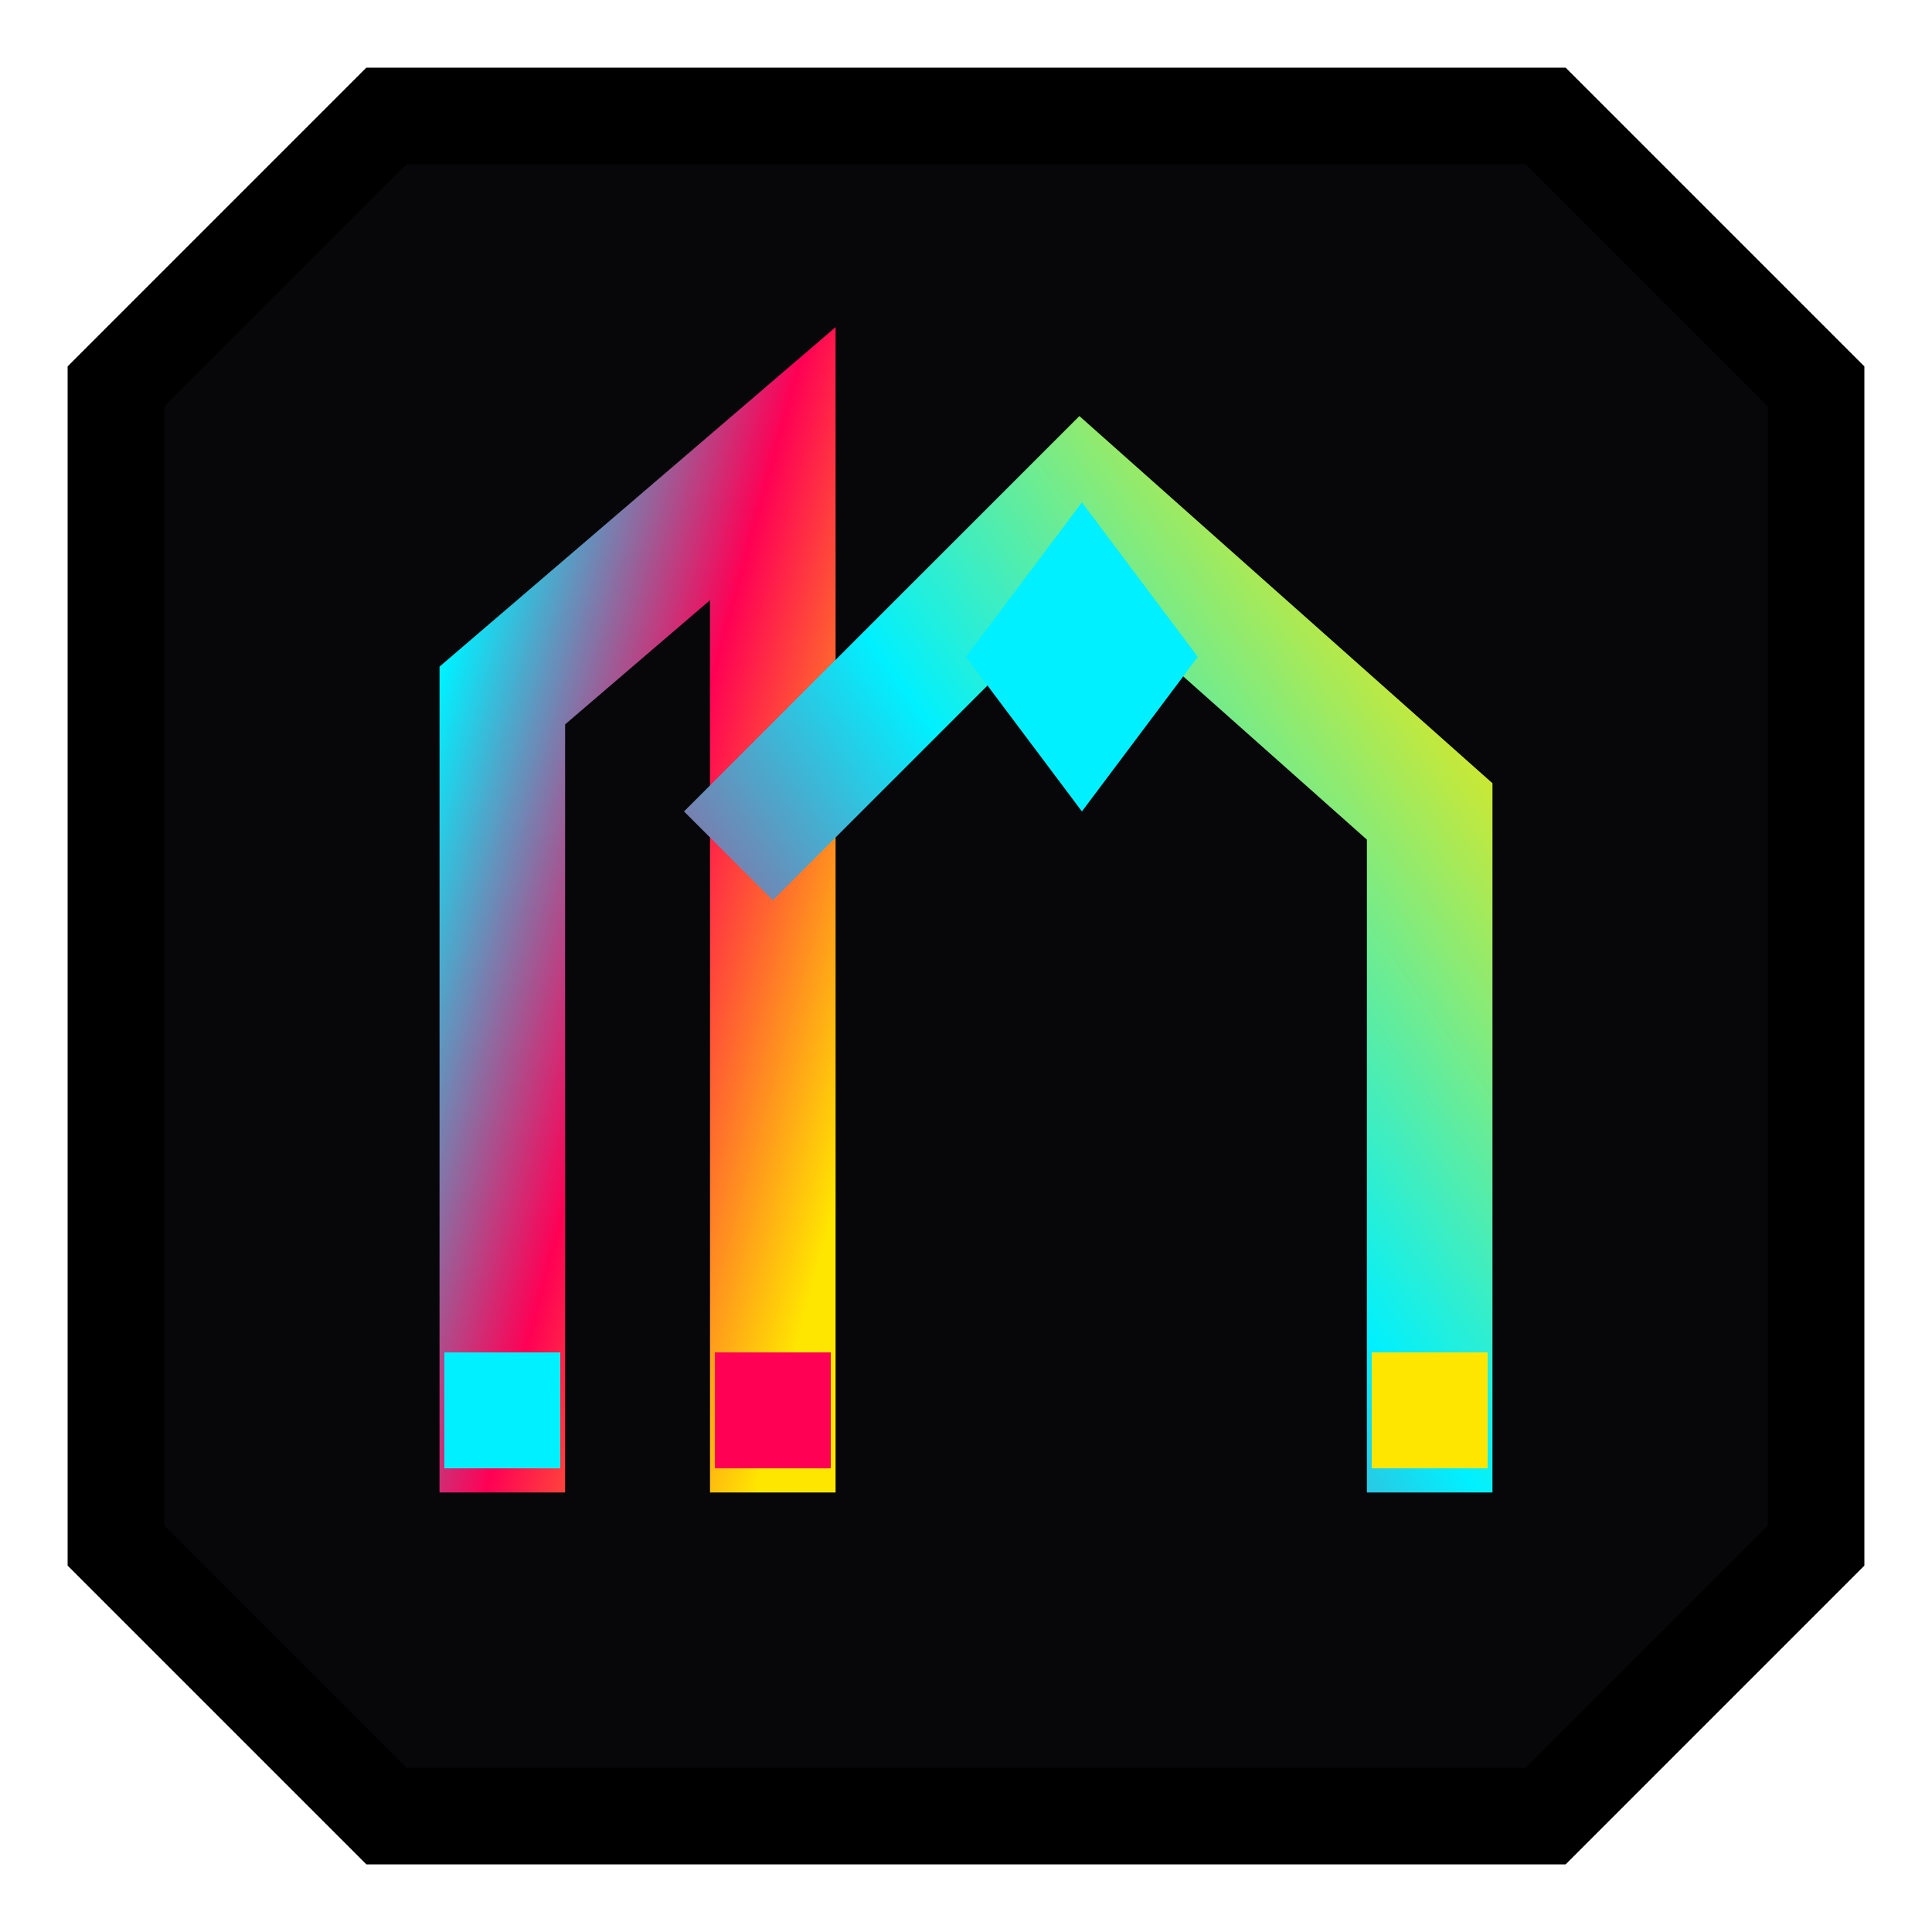
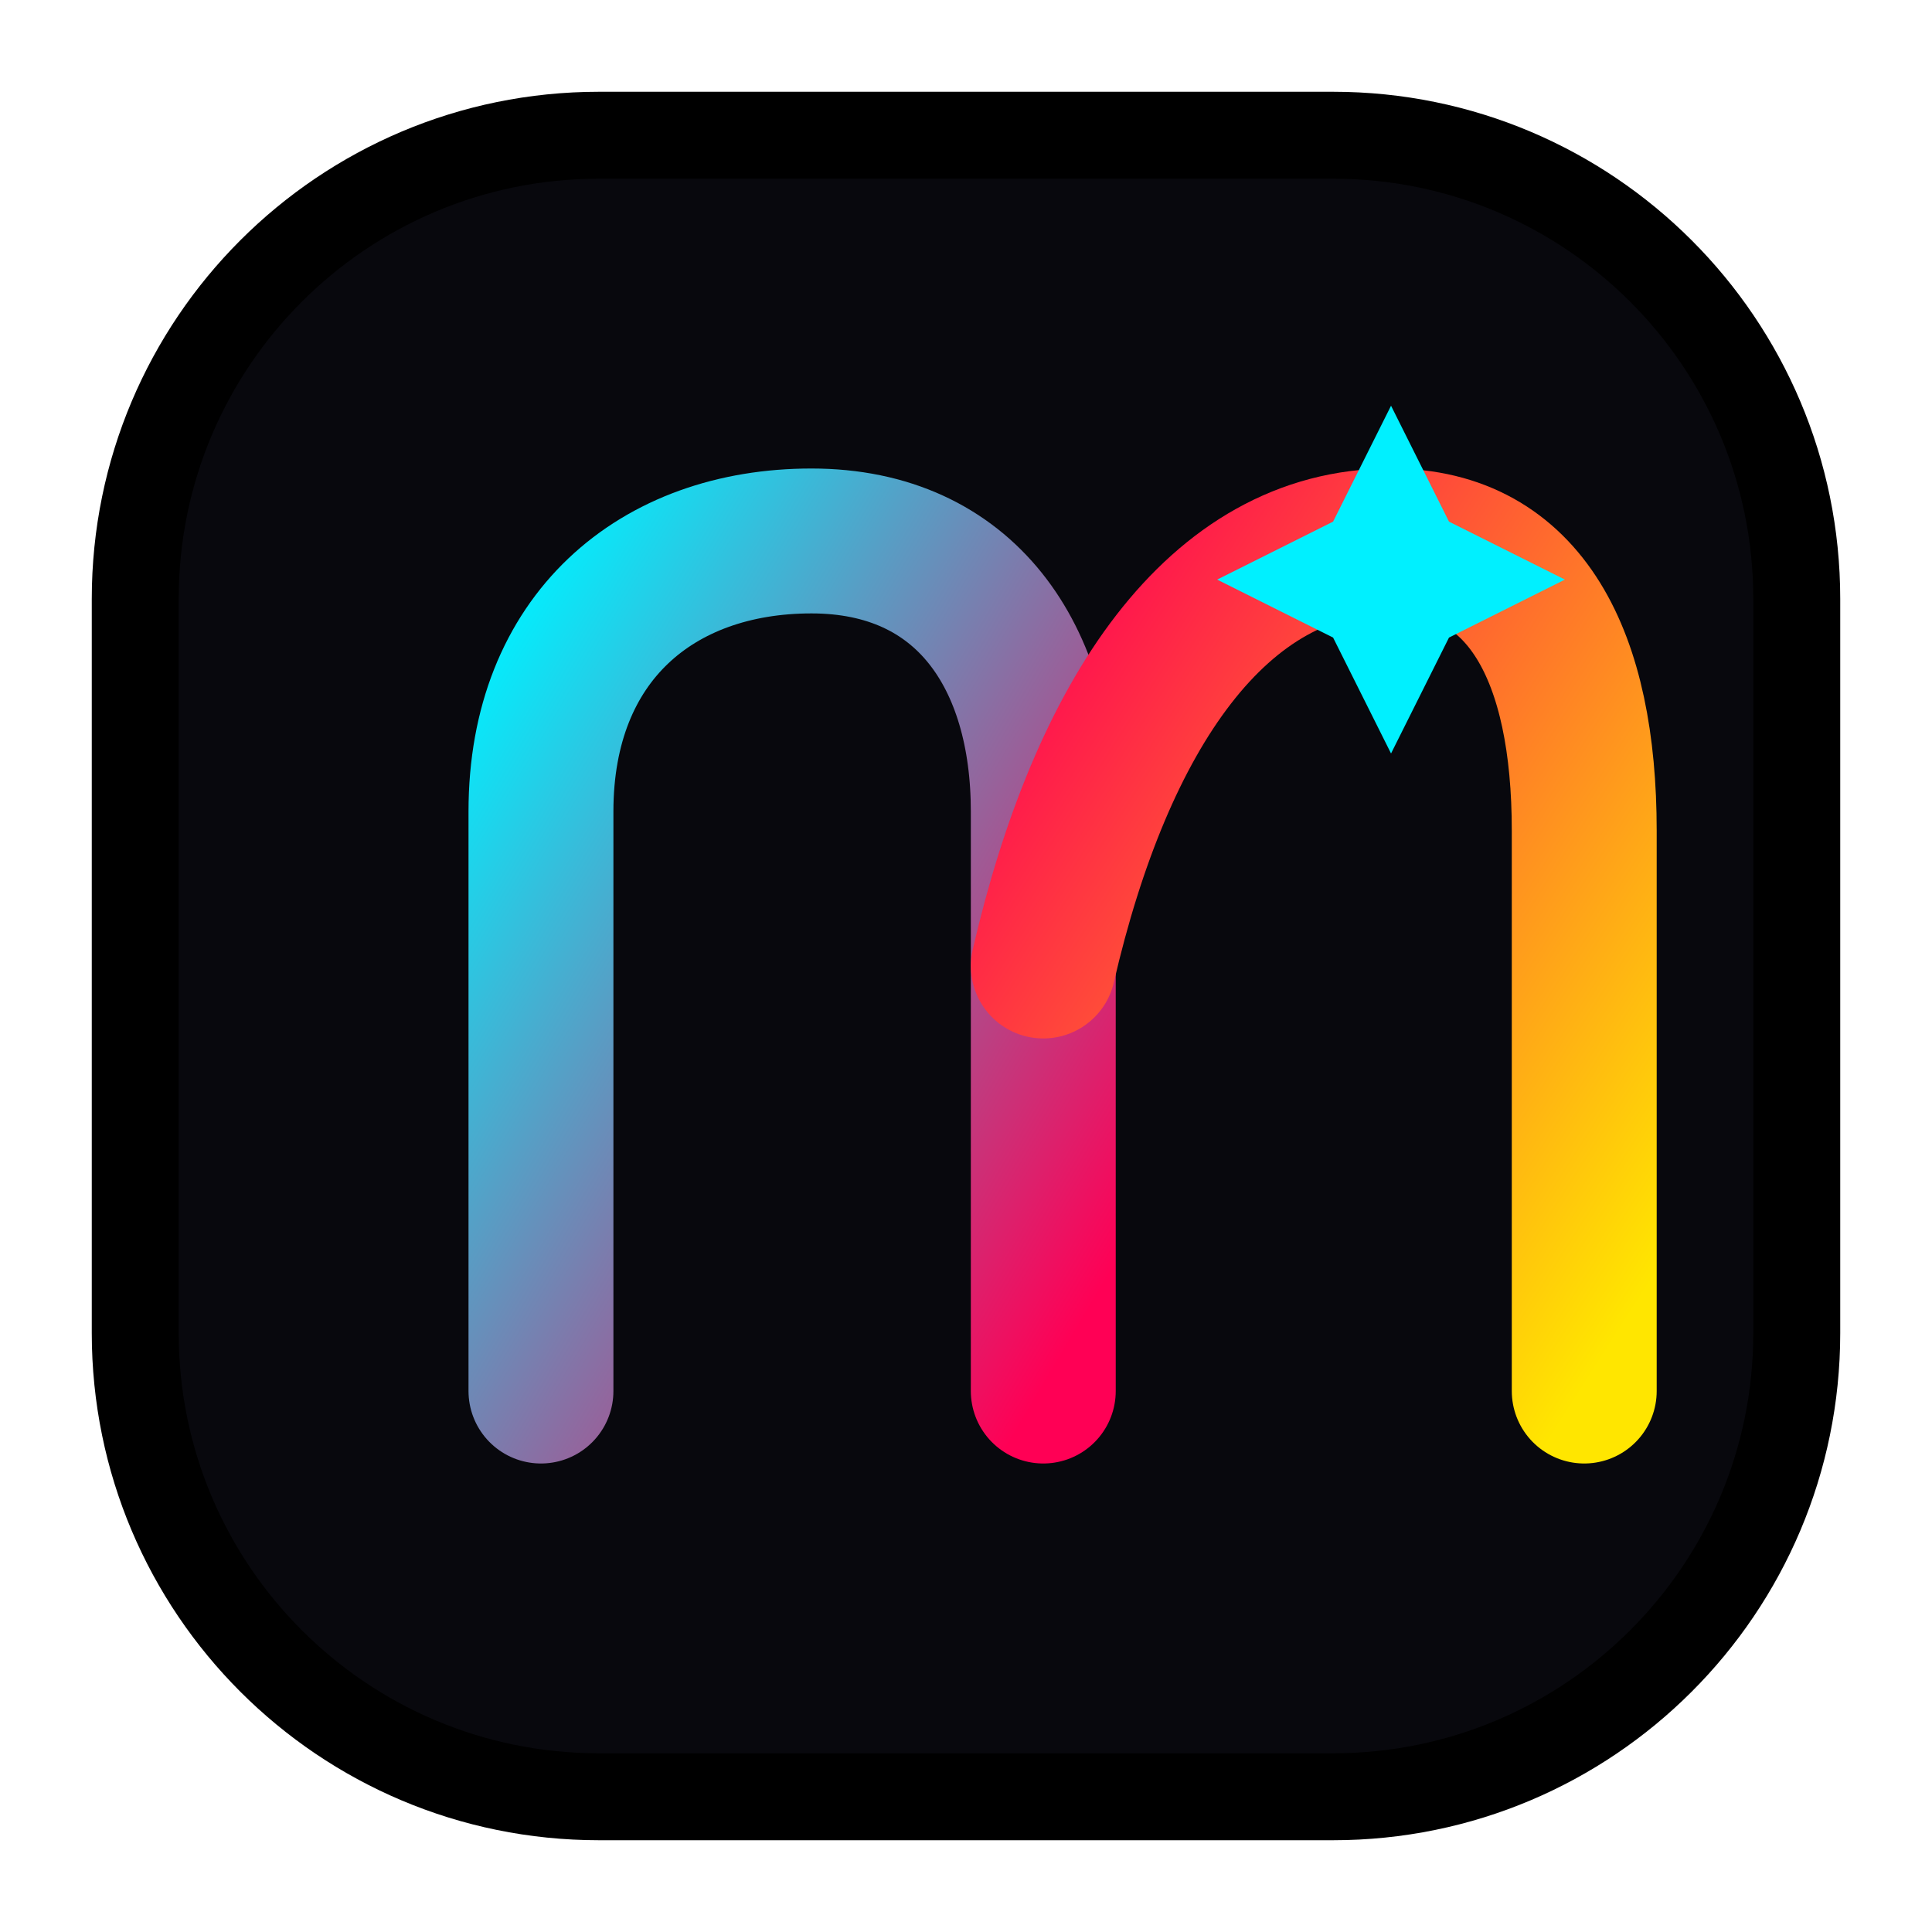
<svg xmlns="http://www.w3.org/2000/svg" viewBox="0 0 100 100" width="100%" height="100%">
  <defs>
-     <linearGradient id="cyberNeon1" x1="0%" y1="0%" x2="100%" y2="100%">
+     <linearGradient id="mCyanPink" x1="0%" y1="0%" x2="100%" y2="100%">
      <stop offset="0%" stop-color="#00f0ff" />
-       <stop offset="50%" stop-color="#ff0055" />
+       <stop offset="100%" stop-color="#ff0055" />
+     </linearGradient>
+     <linearGradient id="mPinkGold" x1="0%" y1="0%" x2="100%" y2="100%">
+       <stop offset="0%" stop-color="#ff0055" />
      <stop offset="100%" stop-color="#ffe600" />
    </linearGradient>
-     <linearGradient id="cyberNeon2" x1="100%" y1="0%" x2="0%" y2="100%">
-       <stop offset="0%" stop-color="#ffe600" />
-       <stop offset="50%" stop-color="#00f0ff" />
-       <stop offset="100%" stop-color="#ff0055" />
-     </linearGradient>
  </defs>
-   <polygon points="20,6 80,6 94,20 94,80 80,94 20,94 6,80 6,20" fill="#07070a" stroke="#000000" stroke-width="5" />
-   <path d="M 26 74 V 36 L 40 24 V 74" fill="none" stroke="url(#cyberNeon1)" stroke-width="6.5" stroke-linecap="square" stroke-linejoin="miter" />
-   <path d="M 40 42 L 56 26 L 74 42 V 74" fill="none" stroke="url(#cyberNeon2)" stroke-width="6.5" stroke-linecap="square" stroke-linejoin="miter" />
-   <polygon points="56,26 62,34 56,42 50,34" fill="#00f0ff" />
-   <rect x="23" y="70" width="6" height="6" fill="#00f0ff" />
-   <rect x="37" y="70" width="6" height="6" fill="#ff0055" />
-   <rect x="71" y="70" width="6" height="6" fill="#ffe600" />
+   <rect x="7" y="7" width="86" height="86" rx="24" fill="#08080d" stroke="#000000" stroke-width="4.5" />
+   <path d="M 28 72 V 42 C 28 33 34 28 42 28 C 50 28 54 34 54 42 V 72" fill="none" stroke="url(#mCyanPink)" stroke-width="7.5" stroke-linecap="round" stroke-linejoin="round" />
+   <path d="M 54 50 C 57 37 63 28 72 28 C 79 28 82 34 82 43 V 72" fill="none" stroke="url(#mPinkGold)" stroke-width="7.5" stroke-linecap="round" stroke-linejoin="round" />
+   <polygon points="72,21 75,27 81,30 75,33 72,39 69,33 63,30 69,27" fill="#00f0ff" />
</svg>
